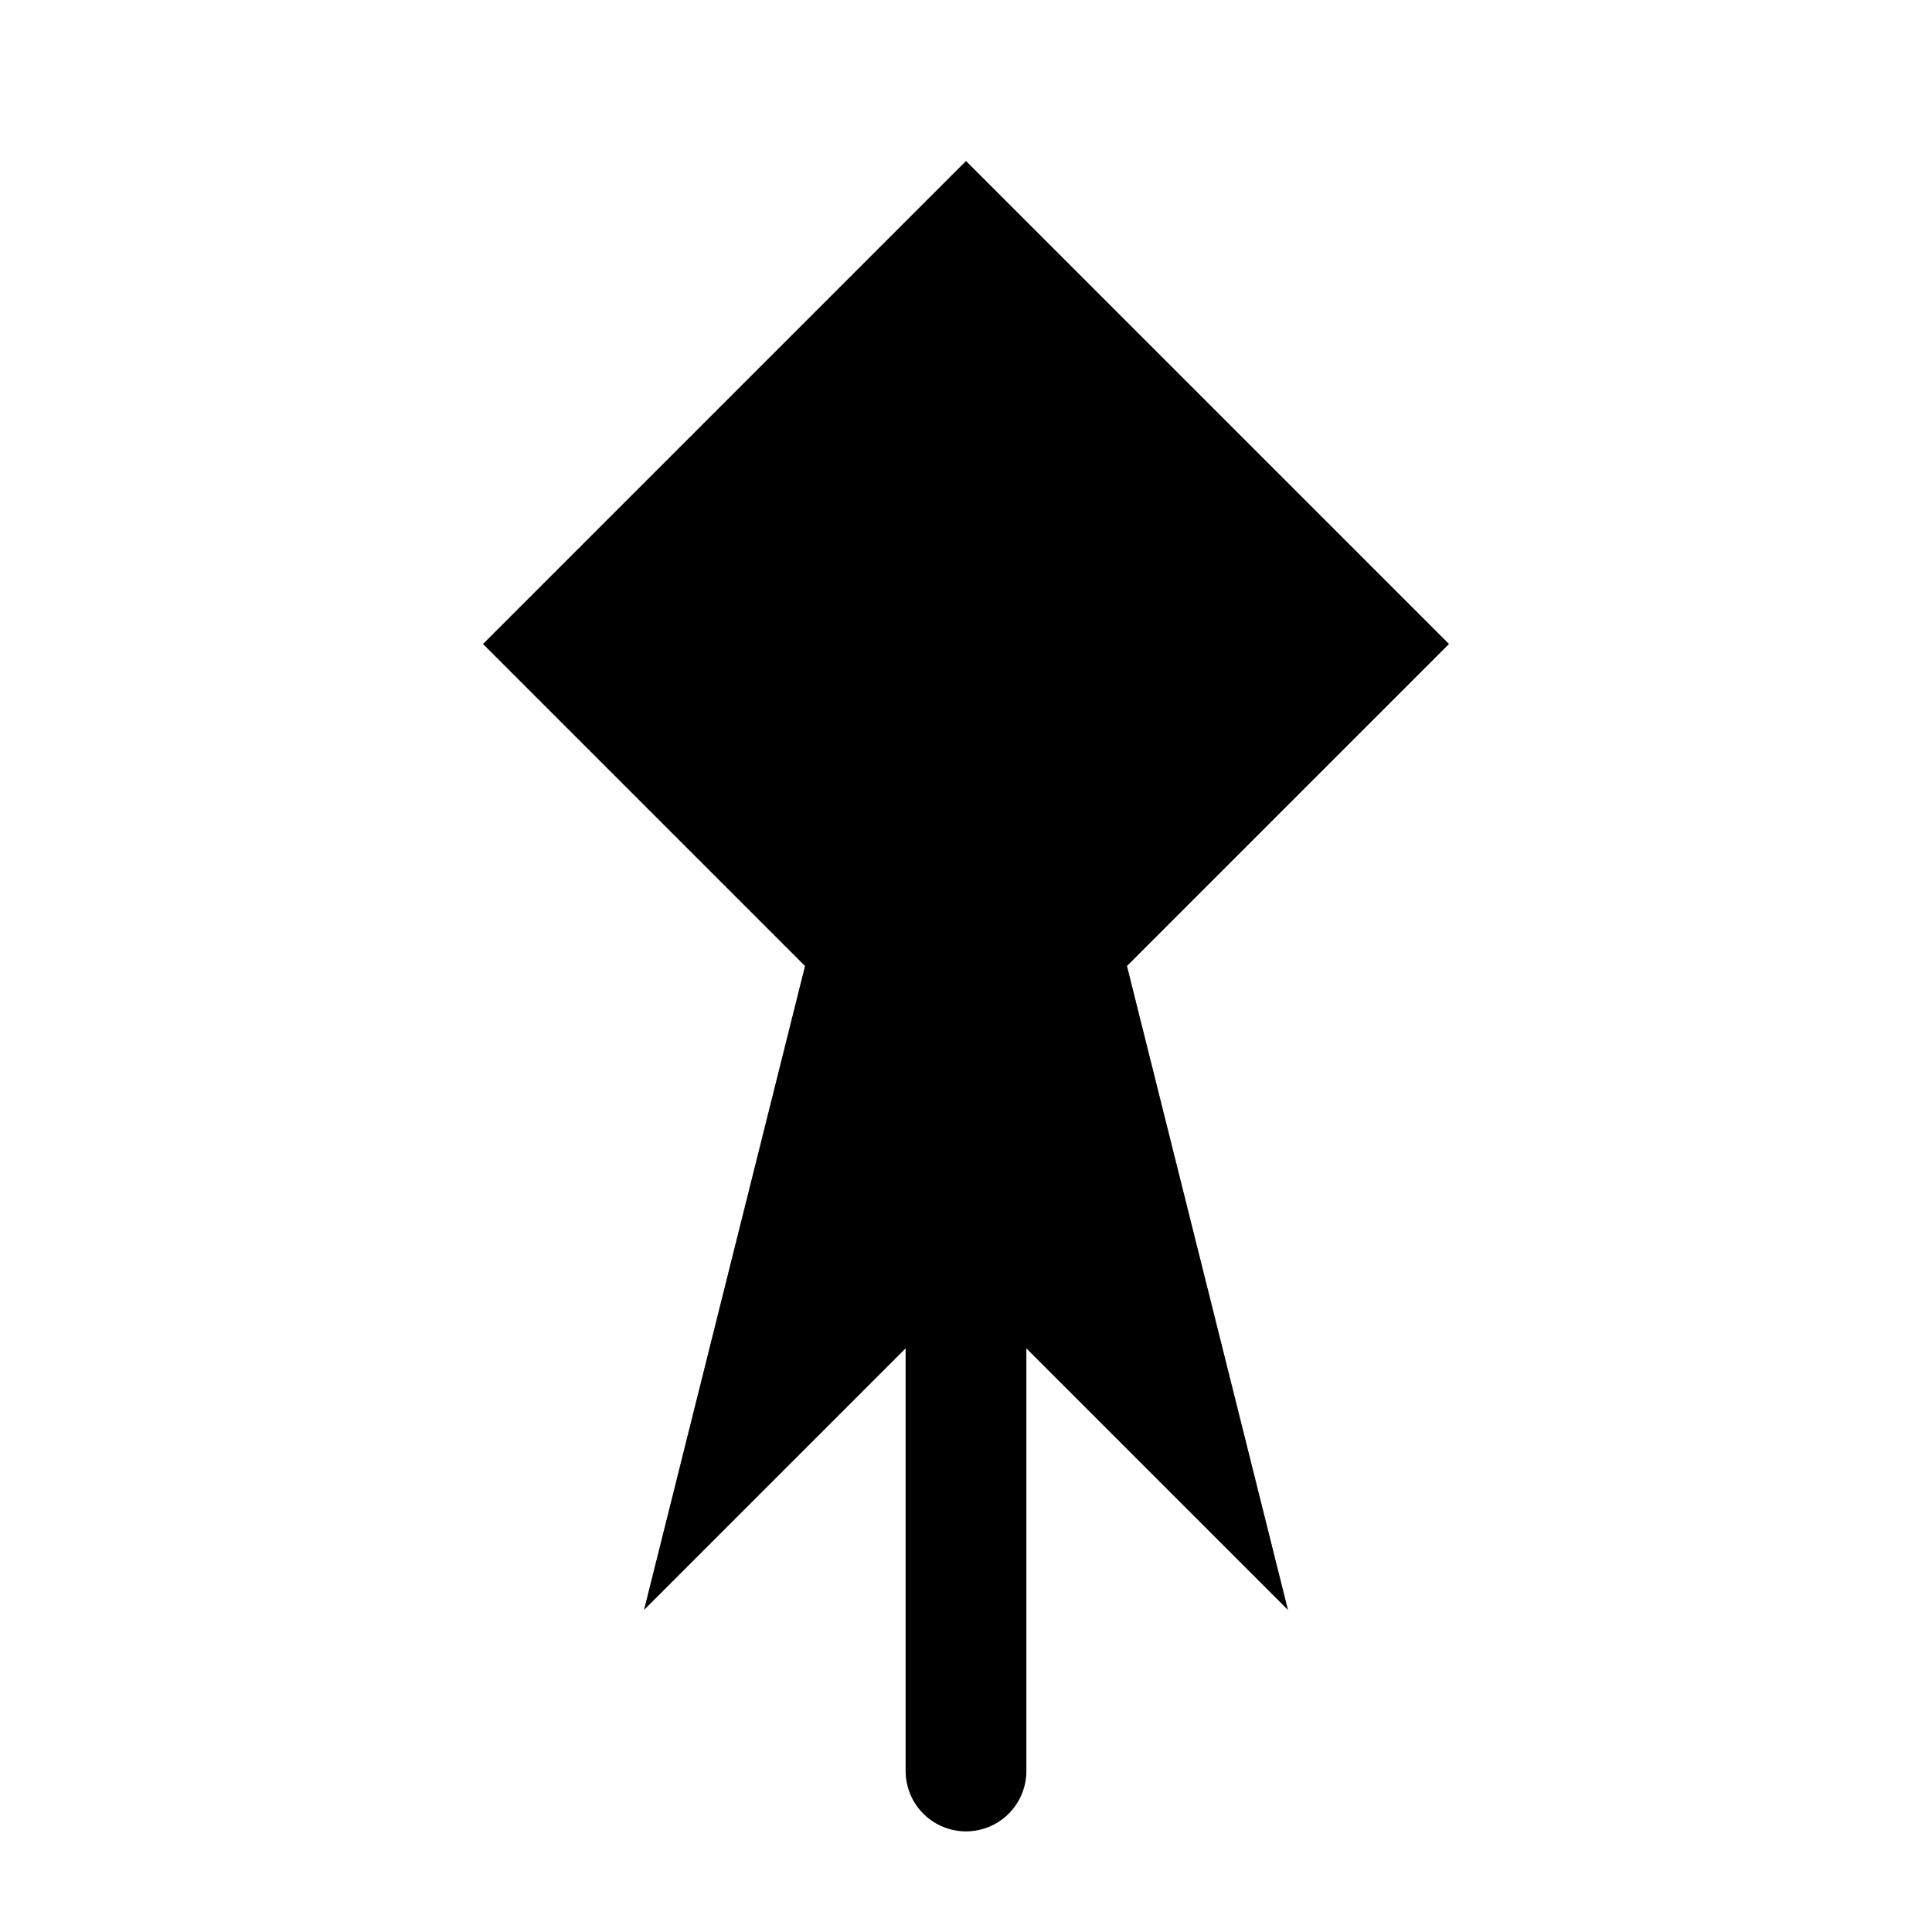
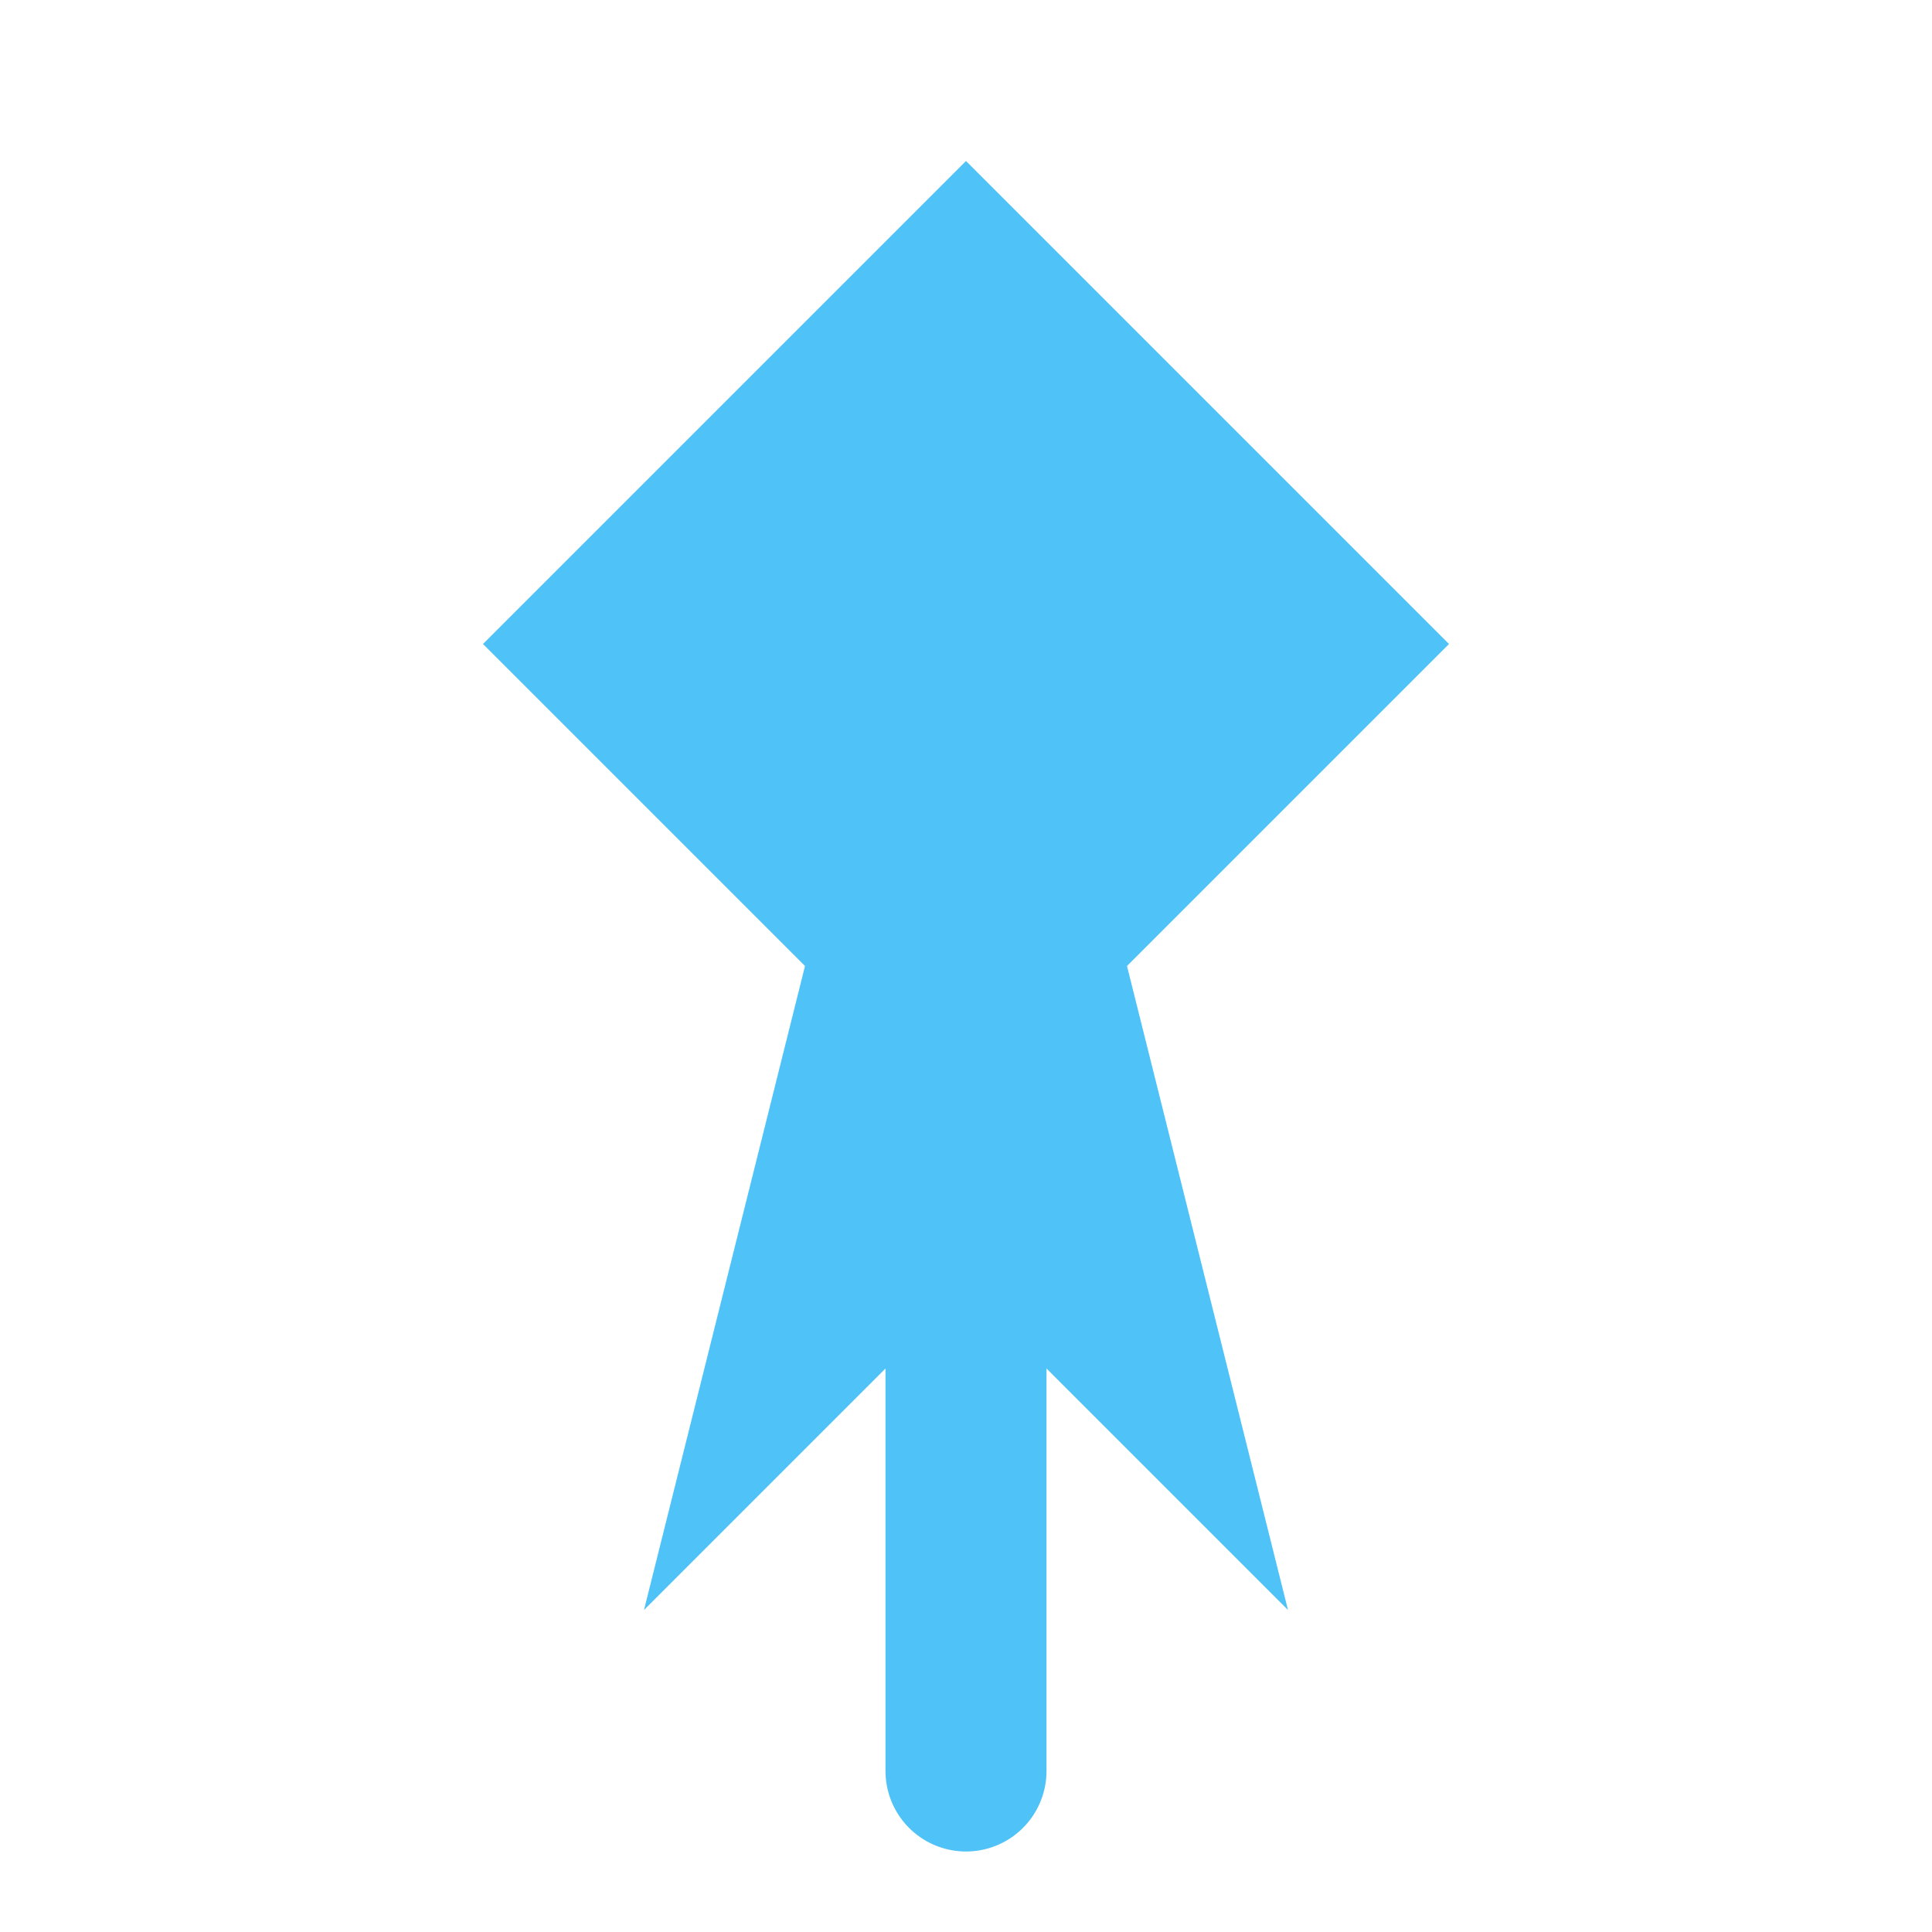
- <svg xmlns="http://www.w3.org/2000/svg" viewBox="0 0 24 24" fill="none" stroke="currentColor" stroke-width="2" stroke-linecap="round" stroke-linejoin="round">
-   <path d="M12 2 L18 8 L14 12 L16 20 L12 16 L8 20 L10 12 L6 8 Z" fill="currentColor" stroke="none" />
-   <line x1="12" y1="16" x2="12" y2="22" stroke="currentColor" stroke-width="1.5" />
+ <svg xmlns="http://www.w3.org/2000/svg" viewBox="0 0 24 24" fill="none">
+   <path d="M12 2 L18 8 L14 12 L16 20 L12 16 L8 20 L10 12 L6 8 Z" fill="#4fc3f7" />
+   <line x1="12" y1="16" x2="12" y2="22" stroke="#4fc3f7" stroke-width="2" stroke-linecap="round" />
</svg>
